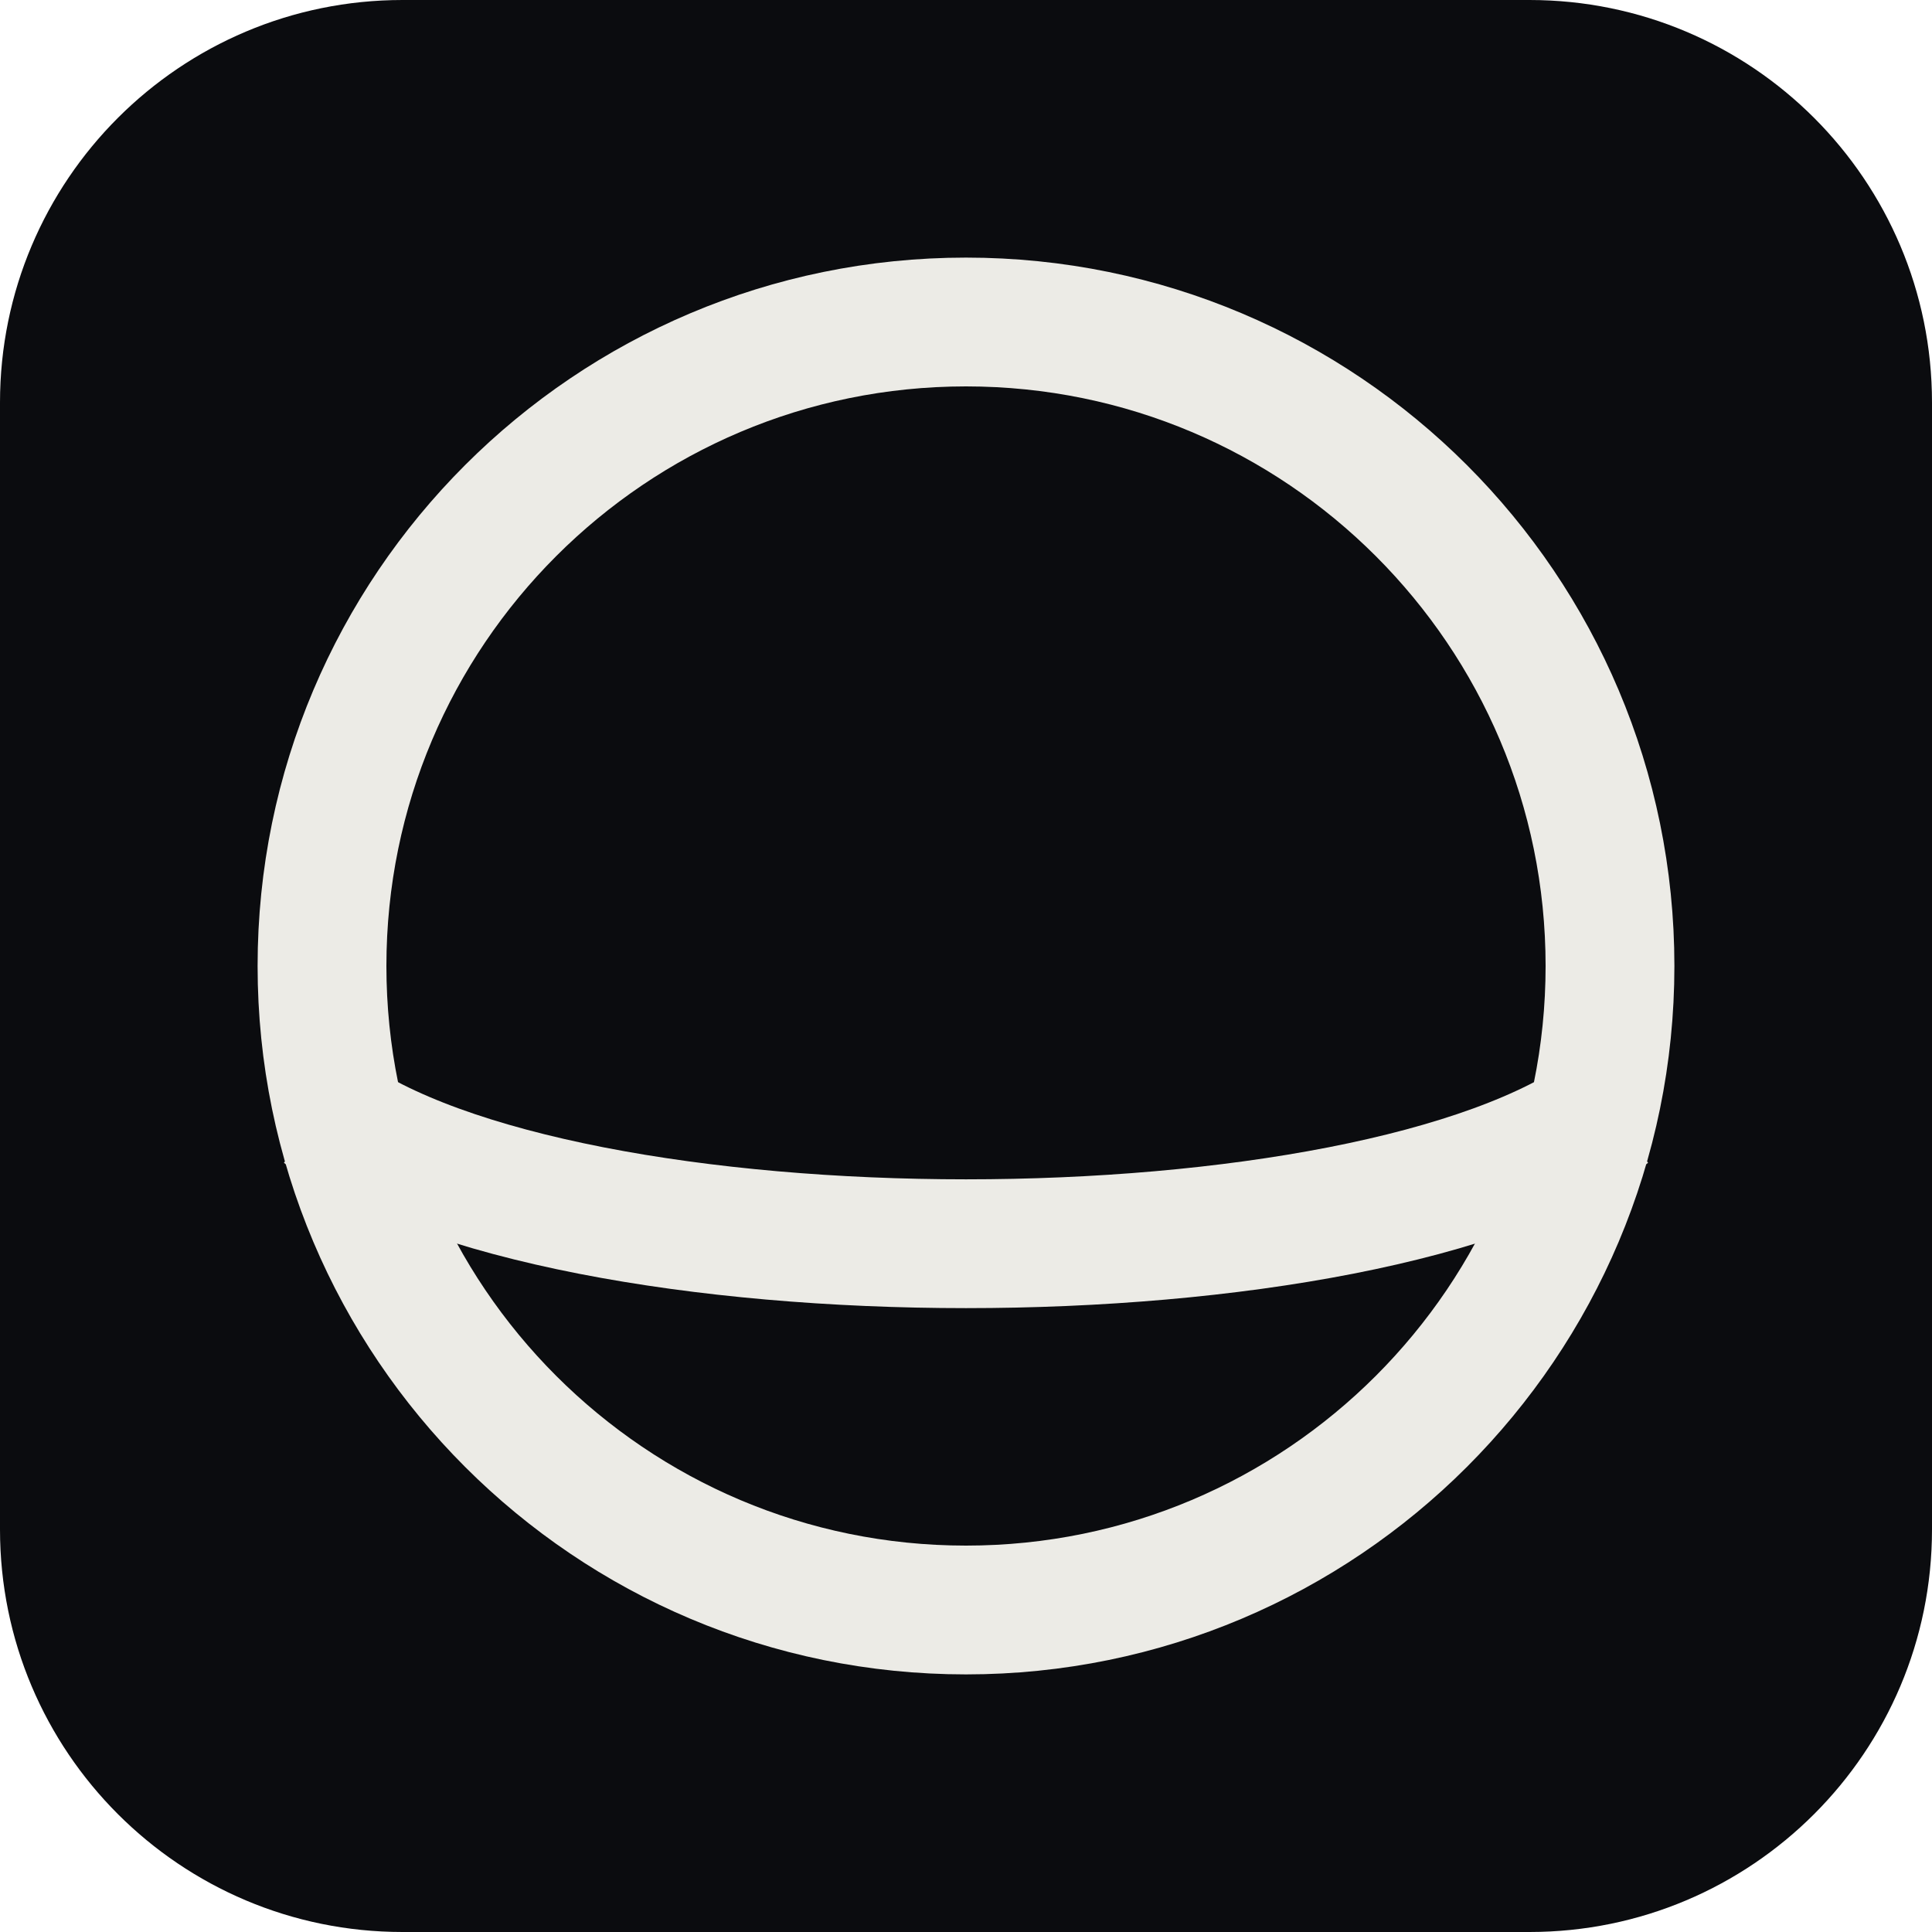
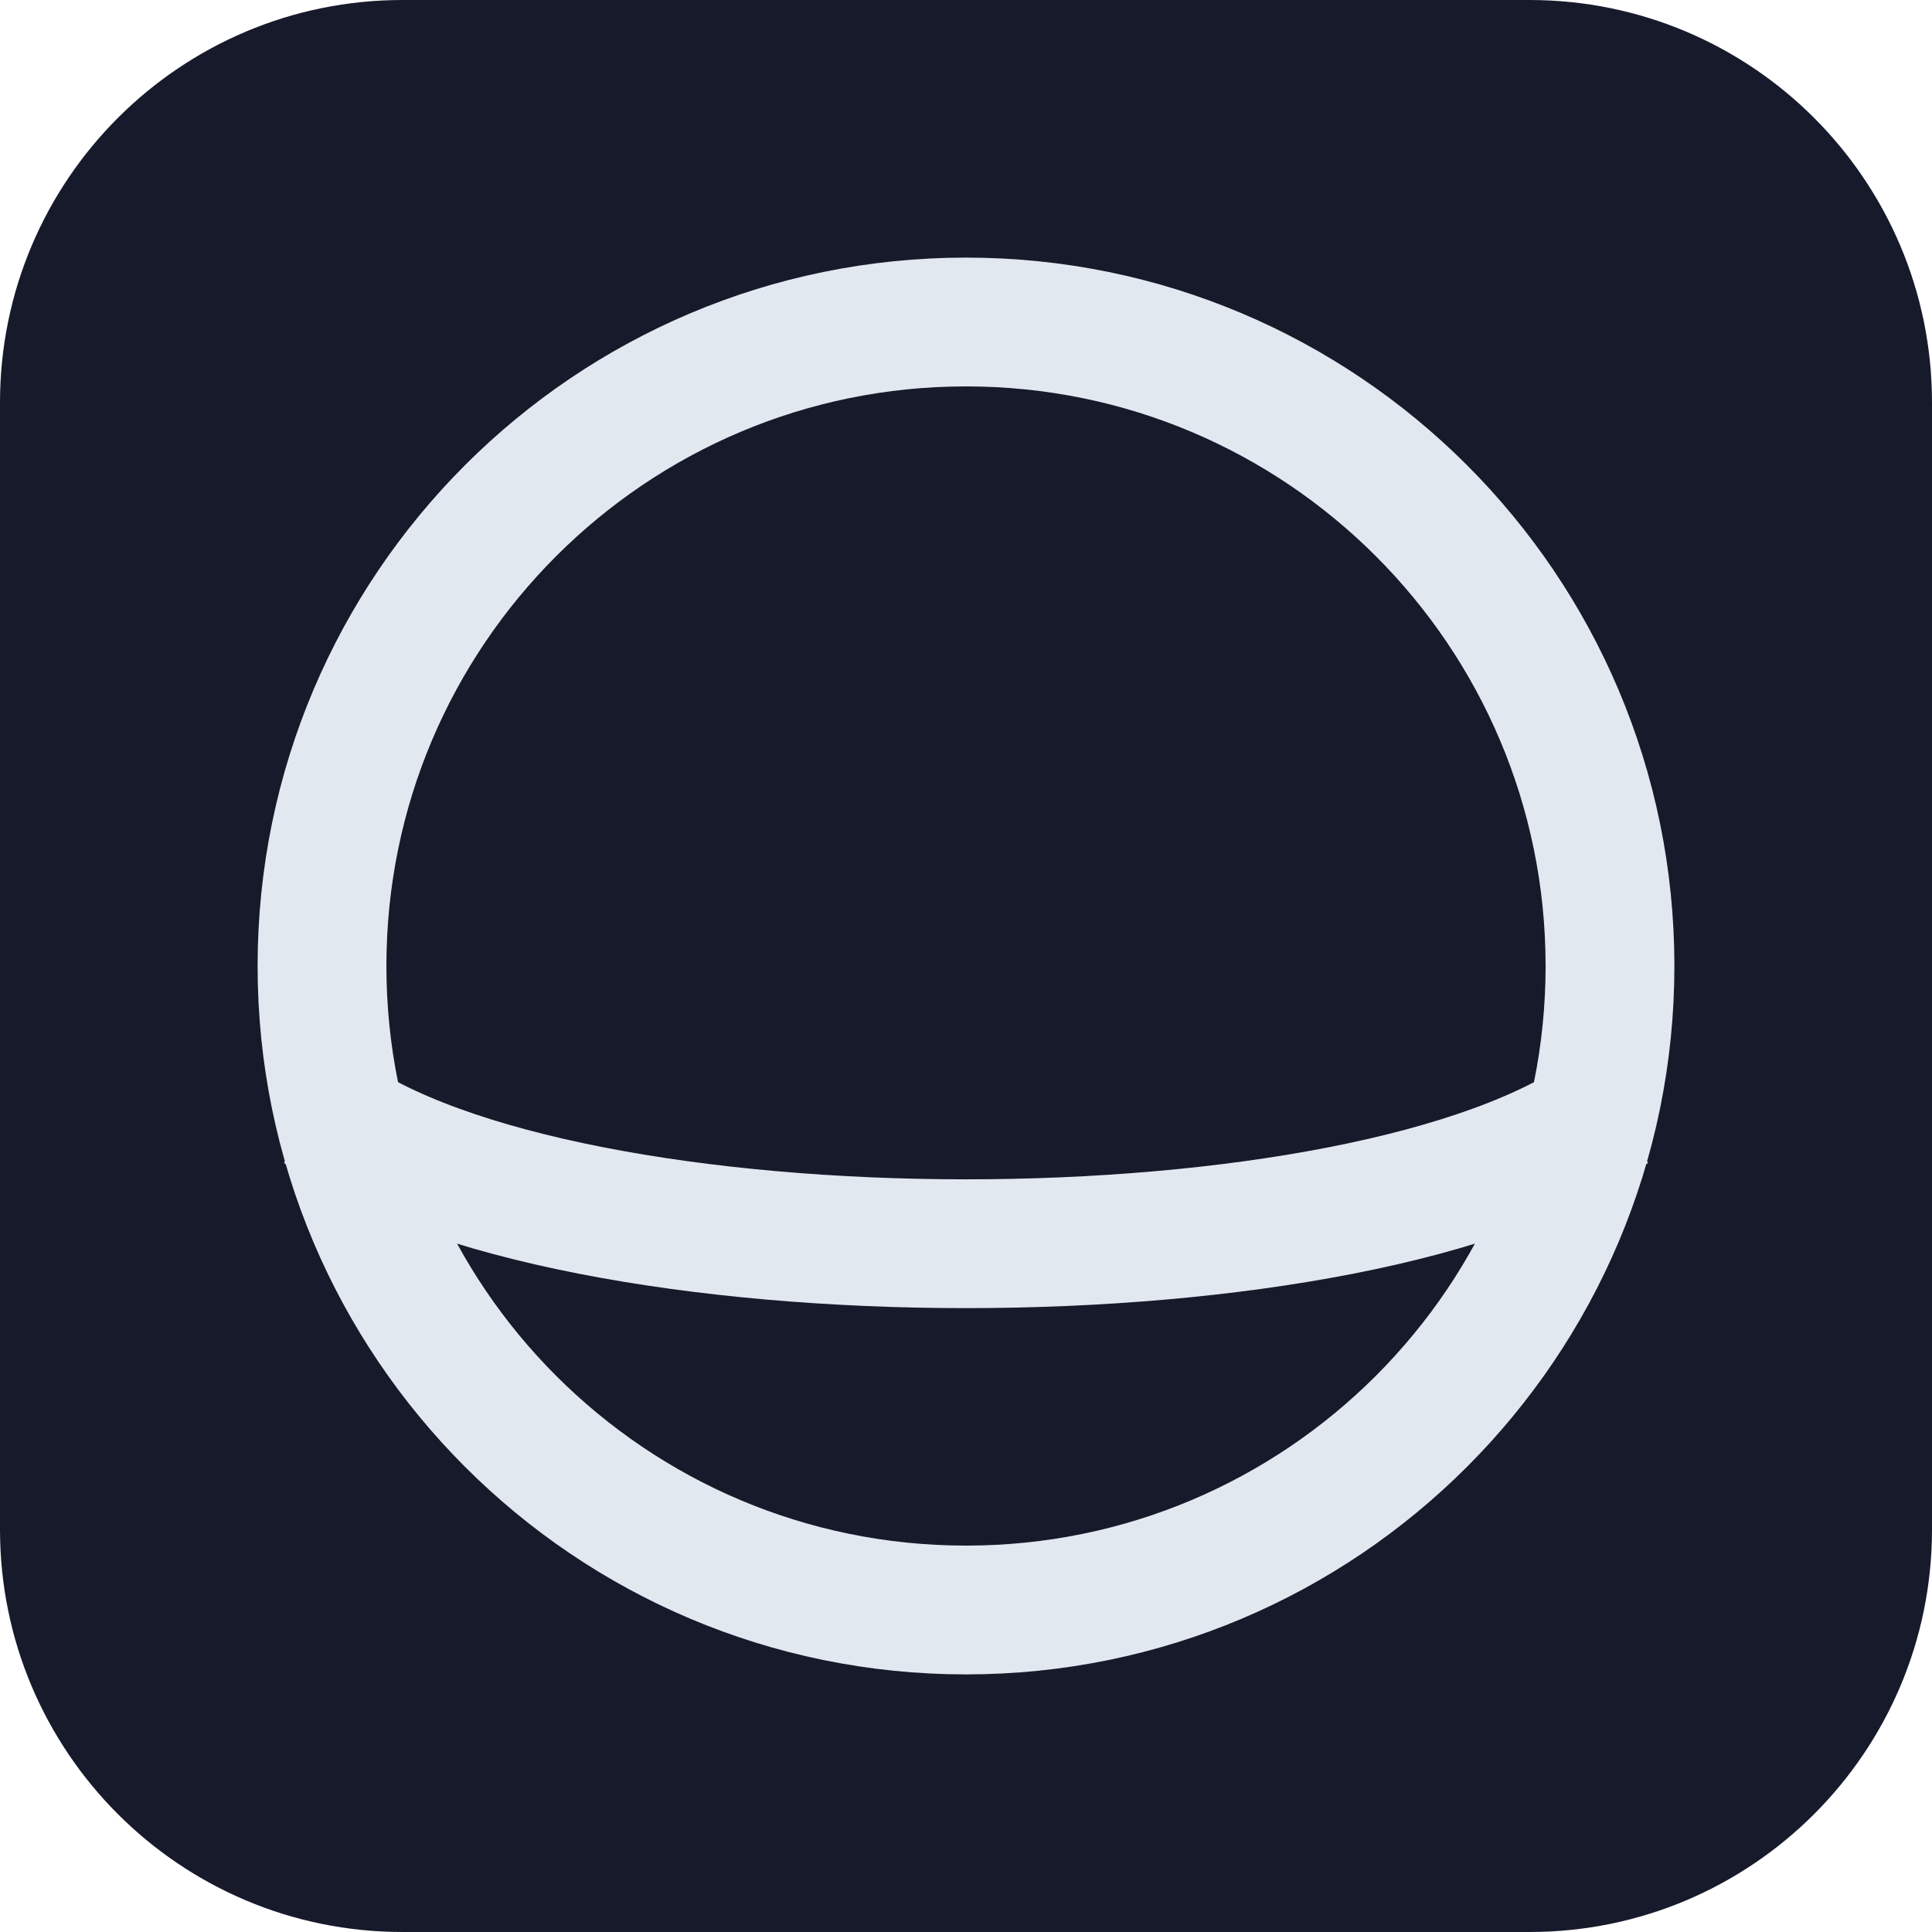
<svg xmlns="http://www.w3.org/2000/svg" viewBox="0 0 24 24">
-   <rect width="24" height="24" rx="5" fill="#0b0c0f" />
-   <circle cx="12" cy="12" r="8" fill="none" stroke="#ecebe6" stroke-width="1.6" />
-   <path d="M4 13.8c3 2.2 13 2.2 16 0" fill="none" stroke="#ecebe6" stroke-width="1.6" />
+   <rect width="24" height="24" rx="5" fill="#161a2b" />
+   <circle cx="12" cy="12" r="8" fill="none" stroke="#e2e8f0" stroke-width="1.6" />
+   <path d="M4 13.8c3 2.2 13 2.2 16 0" fill="none" stroke="#e2e8f0" stroke-width="1.6" />
</svg>
